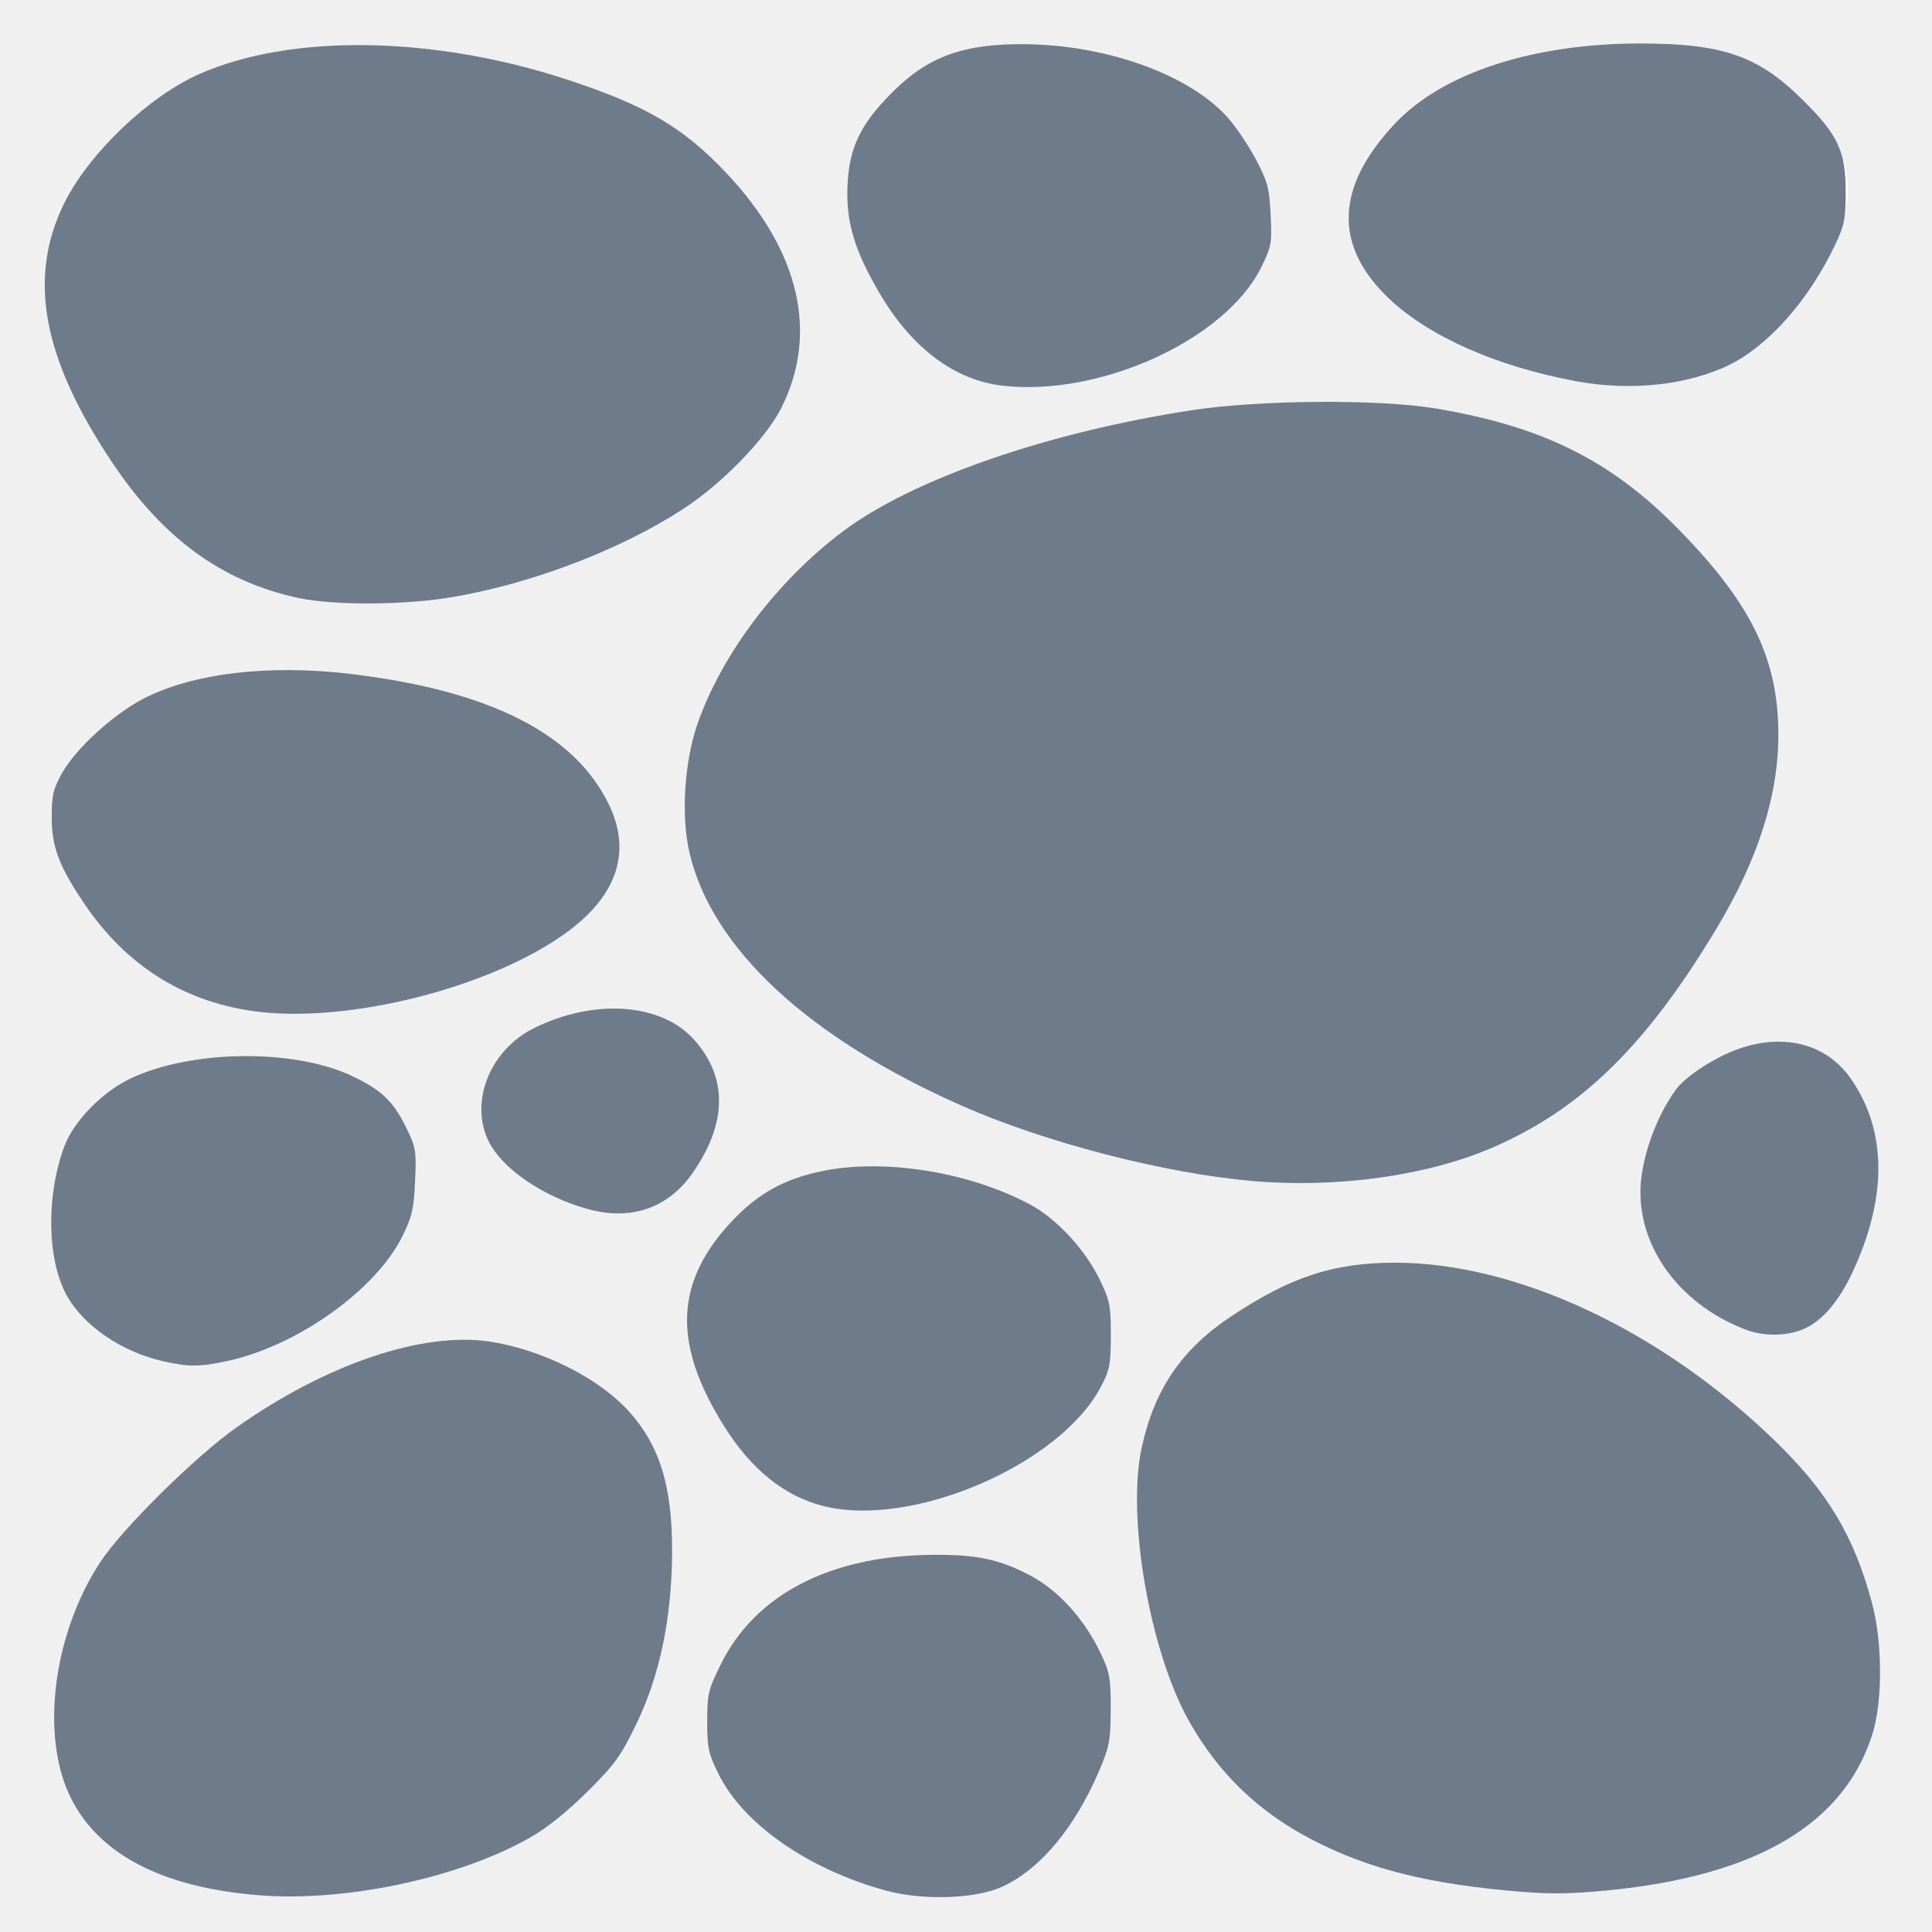
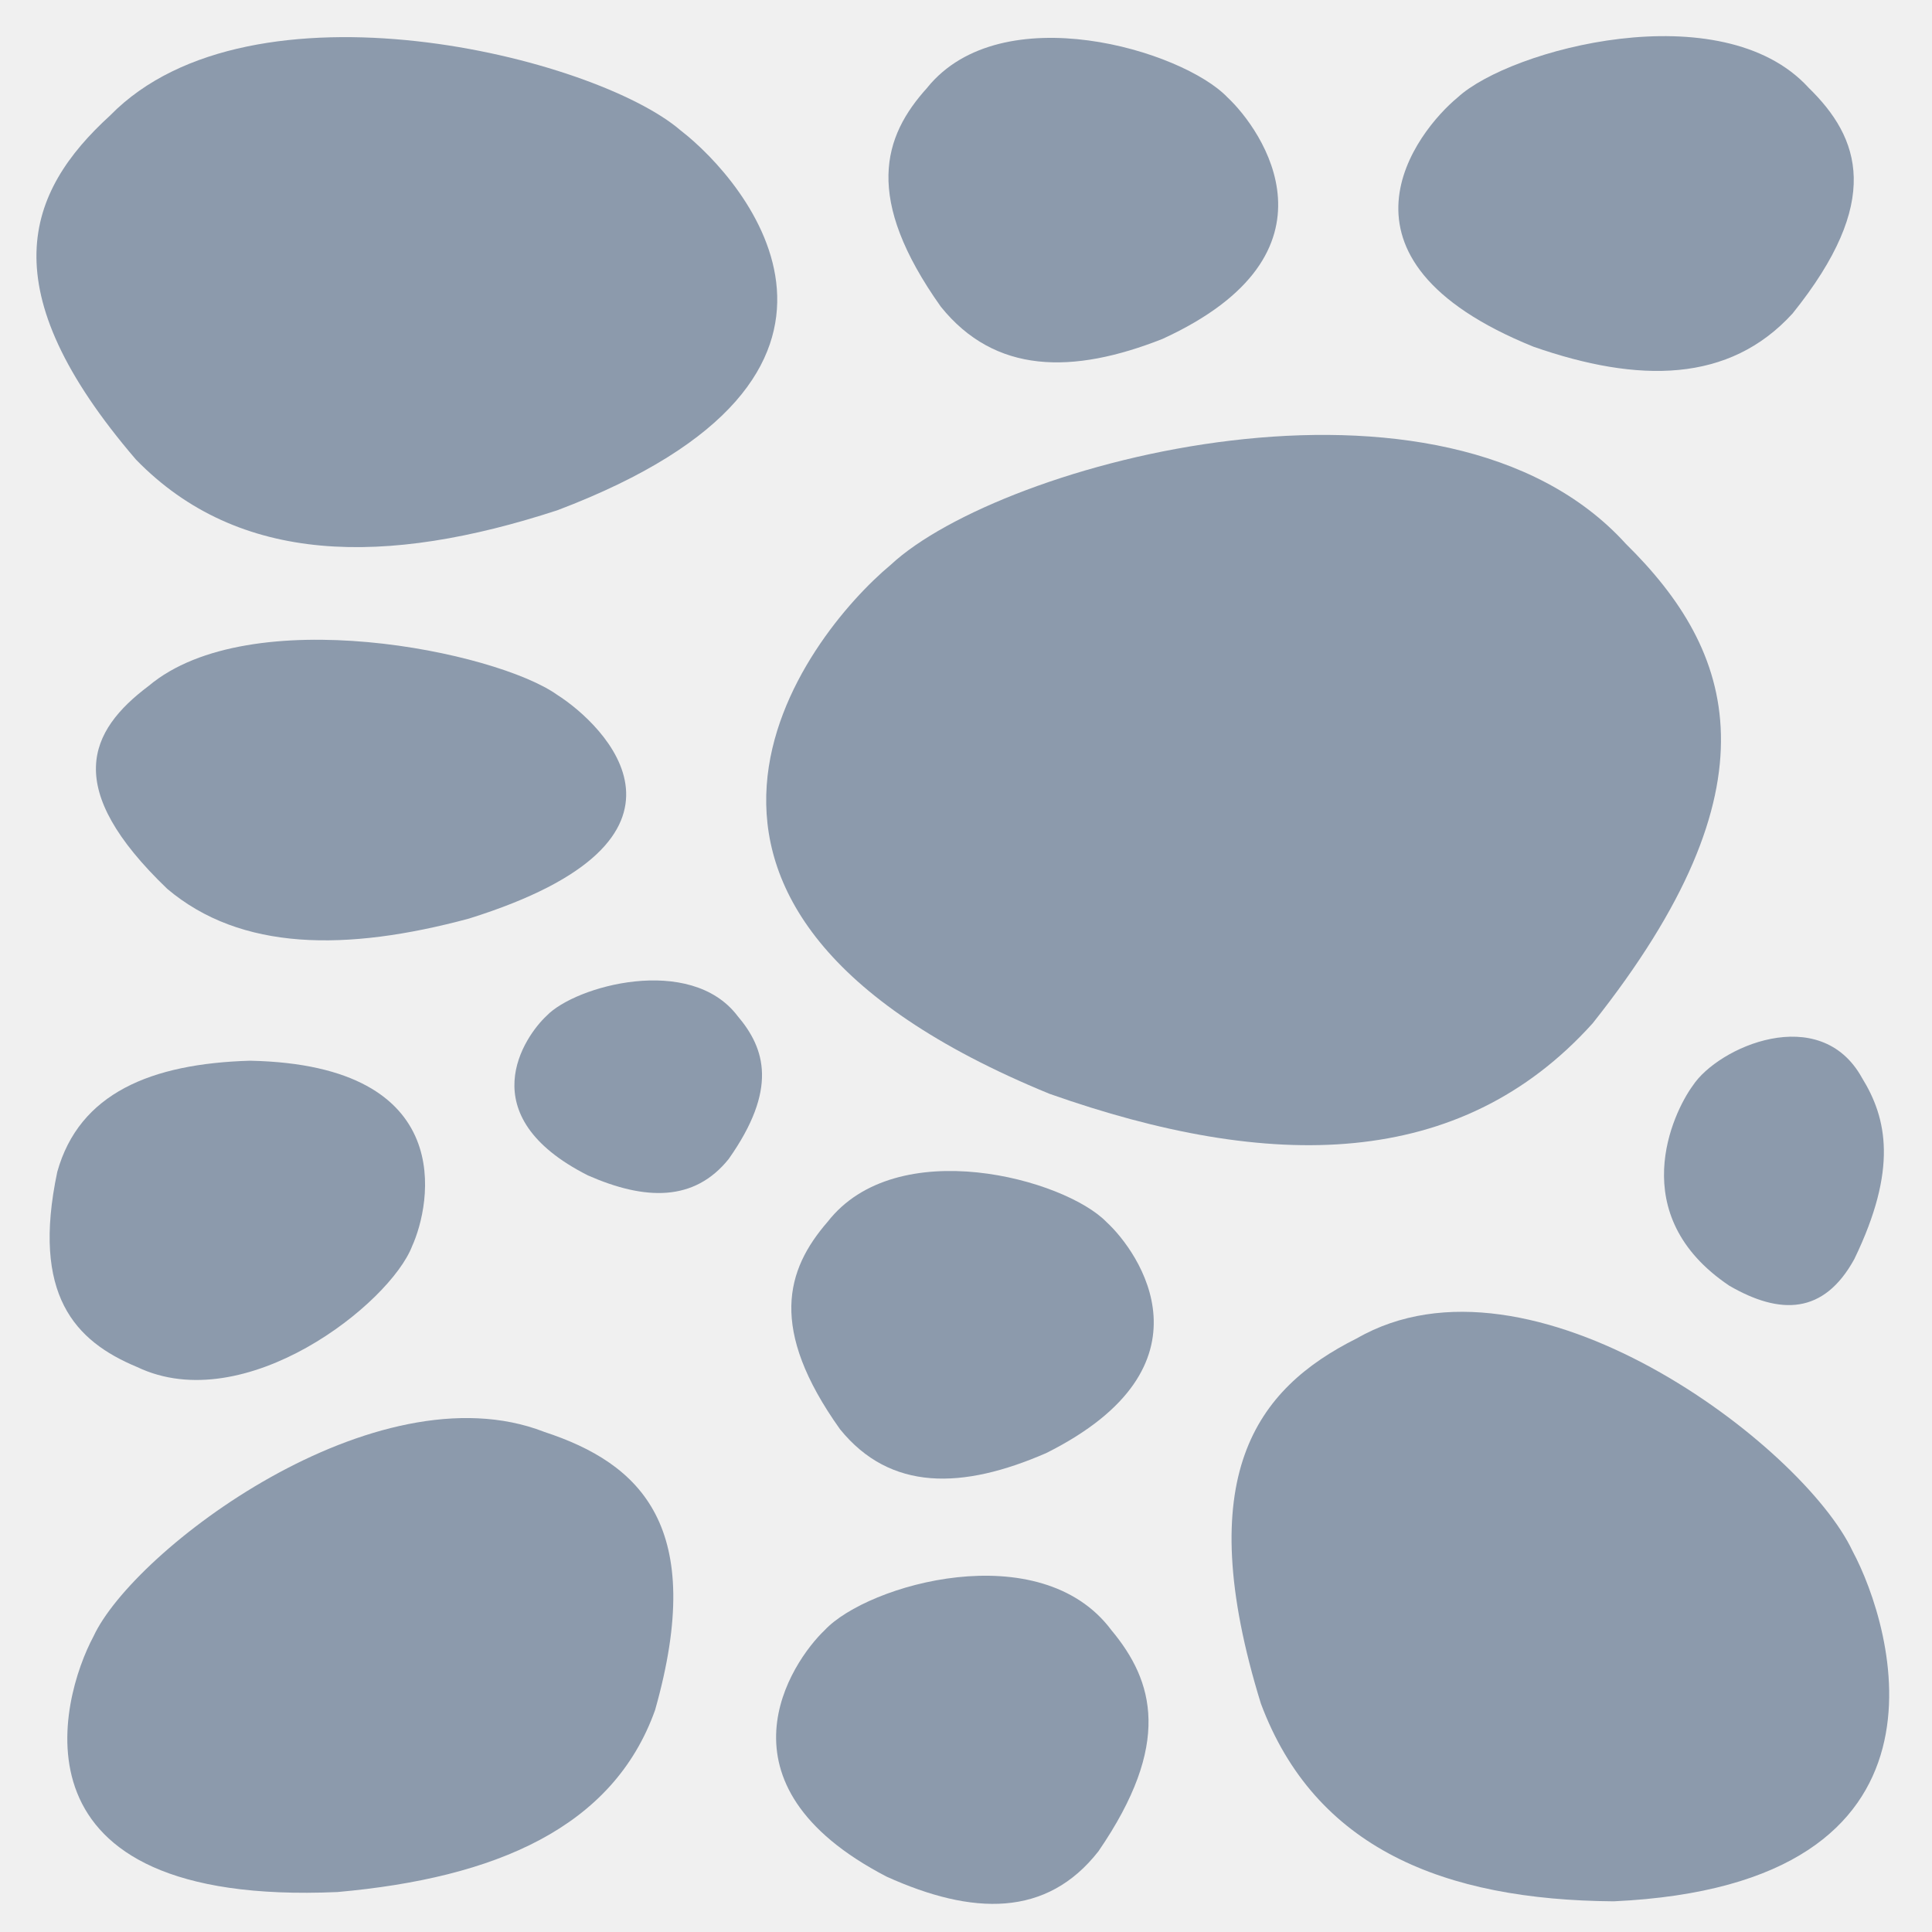
<svg xmlns="http://www.w3.org/2000/svg" width="200" height="200" viewBox="0 0 52.917 52.917" version="1.1" id="svg8">
  <defs id="defs2" />
  <g id="layer1" transform="translate(0,-244.0833)">
-     <path style="fill:none;stroke:#000000;stroke-width:0.3px;stroke-linecap:butt;stroke-linejoin:miter;stroke-opacity:0" d="m 3.114,247.525 c 4.028,-4.449 13.83,-1.809 16.262,0.469 1.868,1.558 6.611,7.564 -3.516,11.72 -4.883,1.727 -9.08,1.701 -12.013,-1.563 -4.178,-5.27 -3.143,-8.25 -0.733,-10.626 z" id="path3715" />
-     <path style="fill:none;stroke:#000000;stroke-width:0.316px;stroke-linecap:butt;stroke-linejoin:miter;stroke-opacity:0" d="m 34.873,279.226 c 5.498,-3.015 14.126,3.212 15.695,6.392 1.272,2.249 3.781,10.025 -7.561,10.524 -5.371,-0.038 -9.456,-1.593 -11.166,-5.947 -2.217,-6.829 -0.157,-9.453 3.032,-10.969 z" id="path3715-7" />
-     <path style="fill:none;stroke:#000000;stroke-width:0.425px;stroke-linecap:butt;stroke-linejoin:miter;stroke-opacity:0" d="m 45.956,258.16 c -5.825,-6.205 -19.998,-2.523 -23.515,0.654 -2.701,2.173 -9.559,10.55 5.084,16.345 7.06,2.409 13.13,2.372 17.372,-2.179 6.041,-7.349 4.544,-11.506 1.059,-14.82 z" id="path3715-9" />
-     <path style="fill:none;stroke:#000000;stroke-width:0.177px;stroke-linecap:butt;stroke-linejoin:miter;stroke-opacity:0" d="m 24.214,246.619 c 2.285,-2.748 7.845,-1.117 9.225,0.29 1.06,0.962 3.75,4.672 -1.995,7.238 -2.77,1.067 -5.151,1.05 -6.815,-0.965 -2.37,-3.255 -1.783,-5.095 -0.416,-6.563 z" id="path3715-1" />
-     <path style="fill:none;stroke:#000000;stroke-width:0.191px;stroke-linecap:butt;stroke-linejoin:miter;stroke-opacity:0" d="m 49.374,246.572 c -2.665,-2.748 -9.149,-1.117 -10.758,0.29 -1.236,0.962 -4.373,4.672 2.326,7.238 3.23,1.067 6.007,1.05 7.947,-0.965 2.764,-3.255 2.079,-5.095 0.485,-6.563 z" id="path3715-1-1" />
-     <path style="fill:none;stroke:#000000;stroke-width:0.123px;stroke-linecap:butt;stroke-linejoin:miter;stroke-opacity:0" d="m 50.918,273.755 c -1.291,-2.341 -4.43,-0.952 -5.21,0.247 -0.598,0.82 -2.118,3.98 1.126,6.167 1.564,0.909 2.909,0.895 3.849,-0.822 1.338,-2.773 1.007,-4.341 0.235,-5.592 z" id="path3715-1-7" />
-     <path style="fill:none;stroke:#000000;stroke-width:0.204px;stroke-linecap:butt;stroke-linejoin:miter;stroke-opacity:0" d="m 2.808,263.77 c 3.036,-2.748 10.423,-1.117 12.256,0.29 1.408,0.962 4.982,4.672 -2.65,7.238 -3.68,1.067 -6.843,1.05 -9.054,-0.965 -3.149,-3.255 -2.369,-5.095 -0.552,-6.563 z" id="path3715-1-1-8" />
-     <path style="fill:none;stroke:#000000;stroke-width:0.269px;stroke-linecap:butt;stroke-linejoin:miter;stroke-opacity:0" d="m 14.923,281.043 c -4.813,-2.141 -11.747,3.882 -12.892,6.73 -0.947,2.028 -2.626,8.886 6.98,8.405 4.533,-0.463 7.894,-2.121 9.093,-5.986 1.486,-6.024 -0.402,-8.106 -3.18,-9.149 z" id="path3715-1-1-4" />
-     <path style="fill:none;stroke:#000000;stroke-width:0.173px;stroke-linecap:butt;stroke-linejoin:miter;stroke-opacity:0" d="m 29.486,288.11 c -2.182,-2.819 -7.49,-1.362 -8.807,0.002 -1.011,0.929 -3.58,4.555 1.904,7.3 2.644,1.153 4.917,1.211 6.506,-0.753 2.263,-3.181 1.702,-5.04 0.397,-6.55 z" id="path3715-1-1-45" />
-     <path style="fill:none;stroke:#000000;stroke-width:0.177px;stroke-linecap:butt;stroke-linejoin:miter;stroke-opacity:0" d="m 19.858,277.499 c 2.285,-2.819 7.844,-1.362 9.224,0.002 1.059,0.929 3.75,4.555 -1.994,7.3 -2.769,1.153 -5.15,1.211 -6.814,-0.753 -2.37,-3.181 -1.783,-5.04 -0.415,-6.55 z" id="path3715-1-1-45-6" />
-     <path style="fill:none;stroke:#000000;stroke-width:0.157px;stroke-linecap:butt;stroke-linejoin:miter;stroke-opacity:0" d="m 3.658,281.241 c 2.953,1.416 6.935,-1.735 7.537,-3.312 0.508,-1.117 1.31,-4.959 -4.441,-5.076 -2.707,0.079 -4.675,0.888 -5.279,3.043 -0.712,3.374 0.484,4.638 2.182,5.345 z" id="path3715-1-1-45-5" />
-     <path style="fill:none;stroke:#000000;stroke-width:0.103px;stroke-linecap:butt;stroke-linejoin:miter;stroke-opacity:0" d="m 19.157,272.565 c -1.294,-1.688 -4.441,-0.816 -5.223,10e-4 -0.6,0.557 -2.123,2.728 1.129,4.373 1.568,0.69 2.916,0.725 3.858,-0.451 1.342,-1.905 1.009,-3.019 0.235,-3.923 z" id="path3715-1-1-45-4" />
-     <path style="fill:#ffffff;stroke-width:0.357;stroke:#000000;stroke-opacity:0" d="m 165.744,39.838 c -0.295,-0.071 -1.741,-0.326 -3.214,-0.566 -3.904,-0.636 -7.95,-1.929 -11.612,-3.71 -10.155,-4.94 -13.415,-10.984 -9.842,-18.242 3.925,-7.973 14.649,-12.777 28.597,-12.809 8.386,-0.019 12.186,1.261 16.732,5.64 6.278,6.047 6.493,11.713 0.759,20.007 -4.569,6.61 -9.518,9.407 -17.119,9.676 -2.071,0.073 -4.006,0.075 -4.301,0.004 z" id="path3837" transform="matrix(0.2645833,0,0,0.2645833,0,244.0833)" />
-     <path style="fill:#ffffff;stroke-width:0.357;stroke:#000000;stroke-opacity:0" d="m 163.066,39.453 c -11.465,-2.14 -20.574,-7.531 -22.866,-13.533 -1.485,-3.888 0.191,-9.105 4.248,-13.22 5.119,-5.193 14.405,-8.191 25.404,-8.201 8.267,-0.008 12.32,1.382 16.728,5.737 4.964,4.903 5.907,9.352 3.256,15.364 -2.781,6.309 -8.272,11.66 -13.709,13.361 -3.143,0.983 -9.207,1.212 -13.061,0.493 z" id="path3839" transform="matrix(0.2645833,0,0,0.2645833,0,244.0833)" />
-     <path style="fill:#6e7b8a;stroke-width:0.357;fill-opacity:1;opacity:1;stroke:#000000;stroke-opacity:0" d="M 30.923,61.909 C 22.972,60.208 16.842,55.734 11.531,47.756 4.328,36.935 2.838,28.608 6.724,20.894 9.295,15.79 15.4,9.98 20.618,7.672 30.094,3.479 44.811,3.69 58.638,8.217 c 8.238,2.697 12.099,4.962 16.586,9.73 7.558,8.031 9.541,16.554 5.652,24.296 -1.578,3.141 -6.121,7.821 -10.115,10.421 -6.524,4.247 -15.623,7.729 -23.892,9.143 -4.916,0.841 -12.268,0.887 -15.947,0.1 z" id="path3845" transform="matrix(0.2645833,0,0,0.2645833,0,244.0833)" />
-     <path style="opacity:1;fill:#6e7b8a;fill-opacity:1;stroke-width:0.357;stroke:#000000;stroke-opacity:0" d="m 103.843,39.936 c -4.959,-0.551 -9.389,-3.843 -12.706,-9.439 -2.646,-4.465 -3.557,-7.455 -3.408,-11.181 0.159,-3.974 1.285,-6.367 4.552,-9.671 3.761,-3.804 7.472,-5.151 13.963,-5.068 8.432,0.108 16.874,3.172 20.814,7.554 0.864,0.961 2.191,2.924 2.949,4.362 1.228,2.33 1.394,2.956 1.53,5.75 0.144,2.946 0.085,3.272 -0.967,5.409 -3.679,7.473 -16.596,13.41 -26.727,12.284 z" id="path4652" transform="matrix(0.2645833,0,0,0.2645833,0,244.0833)" />
-     <path style="opacity:1;fill:#6e7b8a;fill-opacity:1;stroke-width:0.357;stroke:#000000;stroke-opacity:0" d="m 163.209,39.475 c -8.225,-1.521 -15.231,-4.609 -19.409,-8.553 -5.769,-5.447 -5.573,-11.558 0.581,-18.108 4.938,-5.255 14.31,-8.318 25.435,-8.314 8.54,0.003 12.215,1.282 16.811,5.85 3.658,3.636 4.439,5.303 4.439,9.473 0,2.868 -0.122,3.471 -1.13,5.599 -2.664,5.624 -6.855,10.358 -10.945,12.366 -4.239,2.08 -10.206,2.718 -15.782,1.687 z" id="path4654" transform="matrix(0.2645833,0,0,0.2645833,0,244.0833)" />
-     <path style="opacity:1;fill:#6e7b8a;fill-opacity:1;stroke-width:0.357;stroke:#000000;stroke-opacity:0" d="m 129.637,122.257 c -9.148,-0.794 -21.552,-4.014 -30.153,-7.828 C 83.633,107.402 73.697,98.164 71.383,88.305 70.488,84.494 70.836,78.866 72.21,74.922 74.726,67.7 80.454,60.12 87.26,55.008 94.46,49.6 108.418,44.753 123.387,42.464 c 6.997,-1.07 19.312,-1.162 25.168,-0.188 11.082,1.843 18.171,5.356 25.154,12.464 7.569,7.705 10.375,13.448 10.388,21.259 0.01,6.334 -2.087,12.931 -6.388,20.095 -7.302,12.162 -14.016,18.73 -23.212,22.706 -6.759,2.922 -16.087,4.22 -24.859,3.458 z" id="path4656" transform="matrix(0.2645833,0,0,0.2645833,0,244.0833)" />
-     <path style="opacity:1;fill:#6e7b8a;fill-opacity:1;stroke-width:0.357;stroke:#000000;stroke-opacity:0" d="m 180.868,137.698 c -6.647,-2.449 -11.052,-8.146 -11.052,-14.293 0,-3.25 1.565,-7.756 3.695,-10.637 1.032,-1.396 4.106,-3.376 6.54,-4.214 4.781,-1.645 9.144,-0.433 11.636,3.234 3.636,5.348 3.682,12.128 0.135,19.805 -1.419,3.071 -3.125,5.089 -5.039,5.958 -1.661,0.755 -4.103,0.816 -5.915,0.148 z" id="path4658" transform="matrix(0.2645833,0,0,0.2645833,0,244.0833)" />
-     <path style="opacity:1;fill:#6e7b8a;fill-opacity:1;stroke-width:0.357;stroke:#000000;stroke-opacity:0" d="m 157.494,195.837 c -9.516,-0.771 -15.819,-2.343 -21.716,-5.416 -5.479,-2.855 -9.551,-6.761 -12.598,-12.086 -4.142,-7.237 -6.589,-21.268 -4.979,-28.545 1.329,-6.008 4.14,-10.12 9.233,-13.509 6.177,-4.11 10.621,-5.566 16.992,-5.566 12.558,0 27.491,6.992 39.262,18.384 5.52,5.343 8.246,9.898 10.118,16.91 1.072,4.017 1.089,10.101 0.036,13.47 -2.916,9.334 -11.994,14.706 -27.39,16.211 -3.733,0.365 -5.828,0.399 -8.956,0.146 z" id="path4660" transform="matrix(0.2645833,0,0,0.2645833,0,244.0833)" />
-     <path style="opacity:1;fill:#6e7b8a;fill-opacity:1;stroke-width:0.357;stroke:#000000;stroke-opacity:0" d="m 85.352,155.935 c -4.1,-0.997 -7.572,-3.78 -10.435,-8.365 -5.322,-8.525 -5.058,-14.887 0.881,-21.182 2.663,-2.823 5.347,-4.321 9.197,-5.133 6.458,-1.362 15.254,0.031 21.62,3.425 2.74,1.461 5.675,4.612 7.201,7.733 1.082,2.212 1.178,2.687 1.177,5.802 -10e-4,3.04 -0.108,3.595 -1.024,5.338 -4.224,8.039 -19.427,14.616 -28.617,12.381 z" id="path4662" transform="matrix(0.2645833,0,0,0.2645833,0,244.0833)" />
-     <path style="opacity:1;fill:#6e7b8a;fill-opacity:1;stroke-width:0.357;stroke:#000000;stroke-opacity:0" d="m 26.78,196.195 c -9.915,-0.798 -16.484,-4.188 -19.423,-10.022 -3.211,-6.374 -1.897,-16.967 3.037,-24.484 2.242,-3.415 9.82,-10.908 14.064,-13.906 9.3,-6.569 19.235,-9.942 26.223,-8.903 5.146,0.765 10.918,3.573 14.054,6.837 3.479,3.621 4.886,7.98 4.84,14.998 -0.045,6.894 -1.277,12.768 -3.744,17.843 -1.597,3.286 -2.209,4.125 -5.076,6.964 -2.152,2.131 -4.188,3.751 -5.99,4.765 -7.397,4.163 -19.062,6.625 -27.984,5.907 z" id="path4664" transform="matrix(0.2645833,0,0,0.2645833,0,244.0833)" />
-     <path style="opacity:1;fill:#6e7b8a;fill-opacity:1;stroke-width:0.357;stroke:#000000;stroke-opacity:0" d="m 16.959,140.933 c -4.363,-0.971 -8.342,-3.692 -10.087,-6.898 -2.013,-3.699 -2.101,-10.308 -0.205,-15.377 0.979,-2.616 3.939,-5.641 6.875,-7.026 6.28,-2.962 16.847,-3.085 22.852,-0.266 3.034,1.425 4.296,2.609 5.597,5.251 1.07,2.173 1.119,2.455 0.979,5.639 -0.126,2.879 -0.308,3.68 -1.292,5.679 -2.762,5.611 -10.936,11.43 -18.225,12.975 -2.831,0.6 -3.878,0.603 -6.494,0.021 z" id="path4666" transform="matrix(0.2645833,0,0,0.2645833,0,244.0833)" />
-     <path style="opacity:1;fill:#6e7b8a;fill-opacity:1;stroke-width:0.357;stroke:#000000;stroke-opacity:0" d="m 60.887,125.172 c -4.678,-1.285 -8.937,-4.202 -10.327,-7.073 -1.963,-4.054 0.177,-9.396 4.662,-11.637 6.232,-3.114 13.188,-2.643 16.591,1.123 3.539,3.917 3.494,8.68 -0.132,13.87 -2.523,3.612 -6.362,4.934 -10.793,3.717 z" id="path4668" transform="matrix(0.2645833,0,0,0.2645833,0,244.0833)" />
-     <path style="opacity:1;fill:#6e7b8a;fill-opacity:1;stroke-width:0.357;stroke:#000000;stroke-opacity:0" d="M 26.057,104.648 C 18.838,103.587 13.027,99.88 8.779,93.623 6.133,89.727 5.357,87.692 5.354,84.644 5.352,82.34 5.5,81.698 6.411,80.052 c 1.38,-2.491 5.243,-6.043 8.345,-7.674 5.108,-2.684 13.084,-3.641 21.666,-2.598 14.401,1.75 23.165,6.224 26.663,13.614 2.251,4.755 0.827,9.183 -4.158,12.931 -7.832,5.888 -23.113,9.758 -32.87,8.323 z" id="path4670" transform="matrix(0.2645833,0,0,0.2645833,0,244.0833)" />
-     <path style="opacity:1;fill:#6e7b8a;fill-opacity:1;stroke-width:0.357;stroke:#000000;stroke-opacity:0" d="m 91.644,195.697 c -8.024,-2.212 -14.726,-6.895 -17.272,-12.07 -1.038,-2.11 -1.163,-2.691 -1.162,-5.425 6.09e-4,-2.84 0.102,-3.267 1.4,-5.899 3.563,-7.224 11.271,-11.233 21.814,-11.346 4.612,-0.049 7.004,0.445 10.163,2.1 2.987,1.565 5.717,4.59 7.416,8.219 0.882,1.883 0.99,2.515 0.978,5.689 -0.013,3.231 -0.127,3.836 -1.2,6.354 -2.497,5.858 -6.092,10.173 -9.973,11.97 -2.8,1.297 -8.273,1.48 -12.163,0.408 z" id="path4672" transform="matrix(0.2645833,0,0,0.2645833,0,244.0833)" />
+     <path style="fill:#8c9aac;fill-opacity:1;stroke:#000000;stroke-width:0.277px;stroke-linecap:butt;stroke-linejoin:miter;stroke-opacity:0" d="m 3.02,247.242 c 3.871,-3.948 13.288,-1.606 15.625,0.416 1.794,1.383 6.352,6.713 -3.378,10.401 -4.691,1.533 -8.724,1.509 -11.542,-1.387 -4.014,-4.676 -3.02,-7.321 -0.704,-9.43 z" id="path3715" />
+     <path style="fill:#8c9aac;fill-opacity:1;stroke:#000000;stroke-width:0.28px;stroke-linecap:butt;stroke-linejoin:miter;stroke-opacity:0" d="m 37.158,280.744 c 4.758,-2.747 12.226,2.927 13.584,5.825 1.101,2.05 3.272,9.137 -6.544,9.591 -4.649,-0.035 -8.184,-1.452 -9.664,-5.42 -1.919,-6.223 -0.136,-8.615 2.624,-9.997 z" id="path3715-7" />
+     <path style="fill:#8c9aac;fill-opacity:1;stroke:#000000;stroke-width:0.371px;stroke-linecap:butt;stroke-linejoin:miter;stroke-opacity:0" d="m 44.531,258.978 c -4.989,-5.499 -17.126,-2.236 -20.138,0.579 -2.313,1.926 -8.186,9.35 4.354,14.486 6.046,2.135 11.244,2.102 14.876,-1.932 5.173,-6.514 3.892,-10.197 0.907,-13.134 z" id="path3715-9" />
+     <path style="fill:#8c9aac;fill-opacity:1;stroke:#000000;stroke-width:0.16px;stroke-linecap:butt;stroke-linejoin:miter;stroke-opacity:0" d="m 25.398,246.483 c 2.036,-2.512 6.99,-1.022 8.22,0.265 0.944,0.88 3.342,4.271 -1.777,6.618 -2.468,0.975 -4.59,0.96 -6.072,-0.882 -2.112,-2.976 -1.589,-4.658 -0.37,-6 z" id="path3715-1" />
+     <path style="fill:#8c9aac;fill-opacity:1;stroke:#000000;stroke-width:0.176px;stroke-linecap:butt;stroke-linejoin:miter;stroke-opacity:0" d="m 49.531,246.479 c -2.38,-2.592 -8.169,-1.054 -9.606,0.273 -1.103,0.908 -3.905,4.407 2.077,6.828 2.884,1.006 5.364,0.991 7.096,-0.91 2.468,-3.07 1.856,-4.806 0.433,-6.19 z" id="path3715-1-1" />
+     <path style="fill:#8c9aac;fill-opacity:1;stroke:#000000;stroke-width:0.109px;stroke-linecap:butt;stroke-linejoin:miter;stroke-opacity:0" d="m 50.999,273.605 c -1.149,-2.078 -3.944,-0.845 -4.638,0.219 -0.533,0.728 -1.885,3.533 1.003,5.474 1.392,0.807 2.59,0.794 3.426,-0.73 1.191,-2.461 0.896,-3.853 0.209,-4.963 z" id="path3715-1-7" />
+     <path style="fill:#8c9aac;fill-opacity:1;stroke:#000000;stroke-width:0.18px;stroke-linecap:butt;stroke-linejoin:miter;stroke-opacity:0" d="m 4.075,262.868 c 2.77,-2.327 9.511,-0.946 11.184,0.245 1.284,0.815 4.546,3.957 -2.418,6.131 -3.358,0.903 -6.245,0.89 -8.262,-0.817 -2.873,-2.757 -2.161,-4.316 -0.504,-5.559 z" id="path3715-1-1-8" />
+     <path style="fill:#8c9aac;fill-opacity:1;stroke:#000000;stroke-width:0.24px;stroke-linecap:butt;stroke-linejoin:miter;stroke-opacity:0" d="m 14.899,283.299 c -4.606,-1.783 -11.243,3.233 -12.339,5.606 -0.907,1.689 -2.513,7.402 6.68,7.001 4.339,-0.385 7.556,-1.767 8.703,-4.986 1.422,-5.017 -0.385,-6.752 -3.044,-7.62 z" id="path3715-1-1-4" />
+     <path style="fill:#8c9aac;fill-opacity:1;stroke:#000000;stroke-width:0.157px;stroke-linecap:butt;stroke-linejoin:miter;stroke-opacity:0" d="m 30.441,288.733 c -1.946,-2.606 -6.68,-1.259 -7.855,0.002 -0.902,0.859 -3.193,4.211 1.698,6.749 2.358,1.066 4.386,1.119 5.803,-0.696 2.018,-2.941 1.518,-4.659 0.354,-6.055 z" id="path3715-1-1-45" />
+     <path style="fill:#8c9aac;fill-opacity:1;stroke:#000000;stroke-width:0.15px;stroke-linecap:butt;stroke-linejoin:miter;stroke-opacity:0" d="m 22.664,277.554 c 1.894,-2.443 6.5,-1.18 7.644,0.002 0.878,0.805 3.107,3.948 -1.653,6.327 -2.295,0.999 -4.268,1.049 -5.647,-0.653 -1.964,-2.757 -1.477,-4.368 -0.344,-5.677 z" id="path3715-1-1-45-6" />
+     <path style="fill:#8c9aac;fill-opacity:1;stroke:#000000;stroke-width:0.157px;stroke-linecap:butt;stroke-linejoin:miter;stroke-opacity:0" d="m 3.752,281.524 c 2.953,1.416 6.935,-1.735 7.537,-3.312 0.508,-1.117 1.31,-4.959 -4.441,-5.076 -2.707,0.079 -4.675,0.888 -5.279,3.043 -0.712,3.374 0.484,4.638 2.182,5.345 z" id="path3715-1-1-45-5" />
+     <path style="fill:#8c9aac;fill-opacity:1;stroke:#000000;stroke-width:0.103px;stroke-linecap:butt;stroke-linejoin:miter;stroke-opacity:0" d="m 20.196,271.903 c -1.294,-1.688 -4.441,-0.816 -5.223,10e-4 -0.6,0.557 -2.123,2.728 1.129,4.373 1.568,0.69 2.916,0.725 3.858,-0.451 1.342,-1.905 1.009,-3.019 0.235,-3.923 z" id="path3715-1-1-45-4" />
  </g>
</svg>
